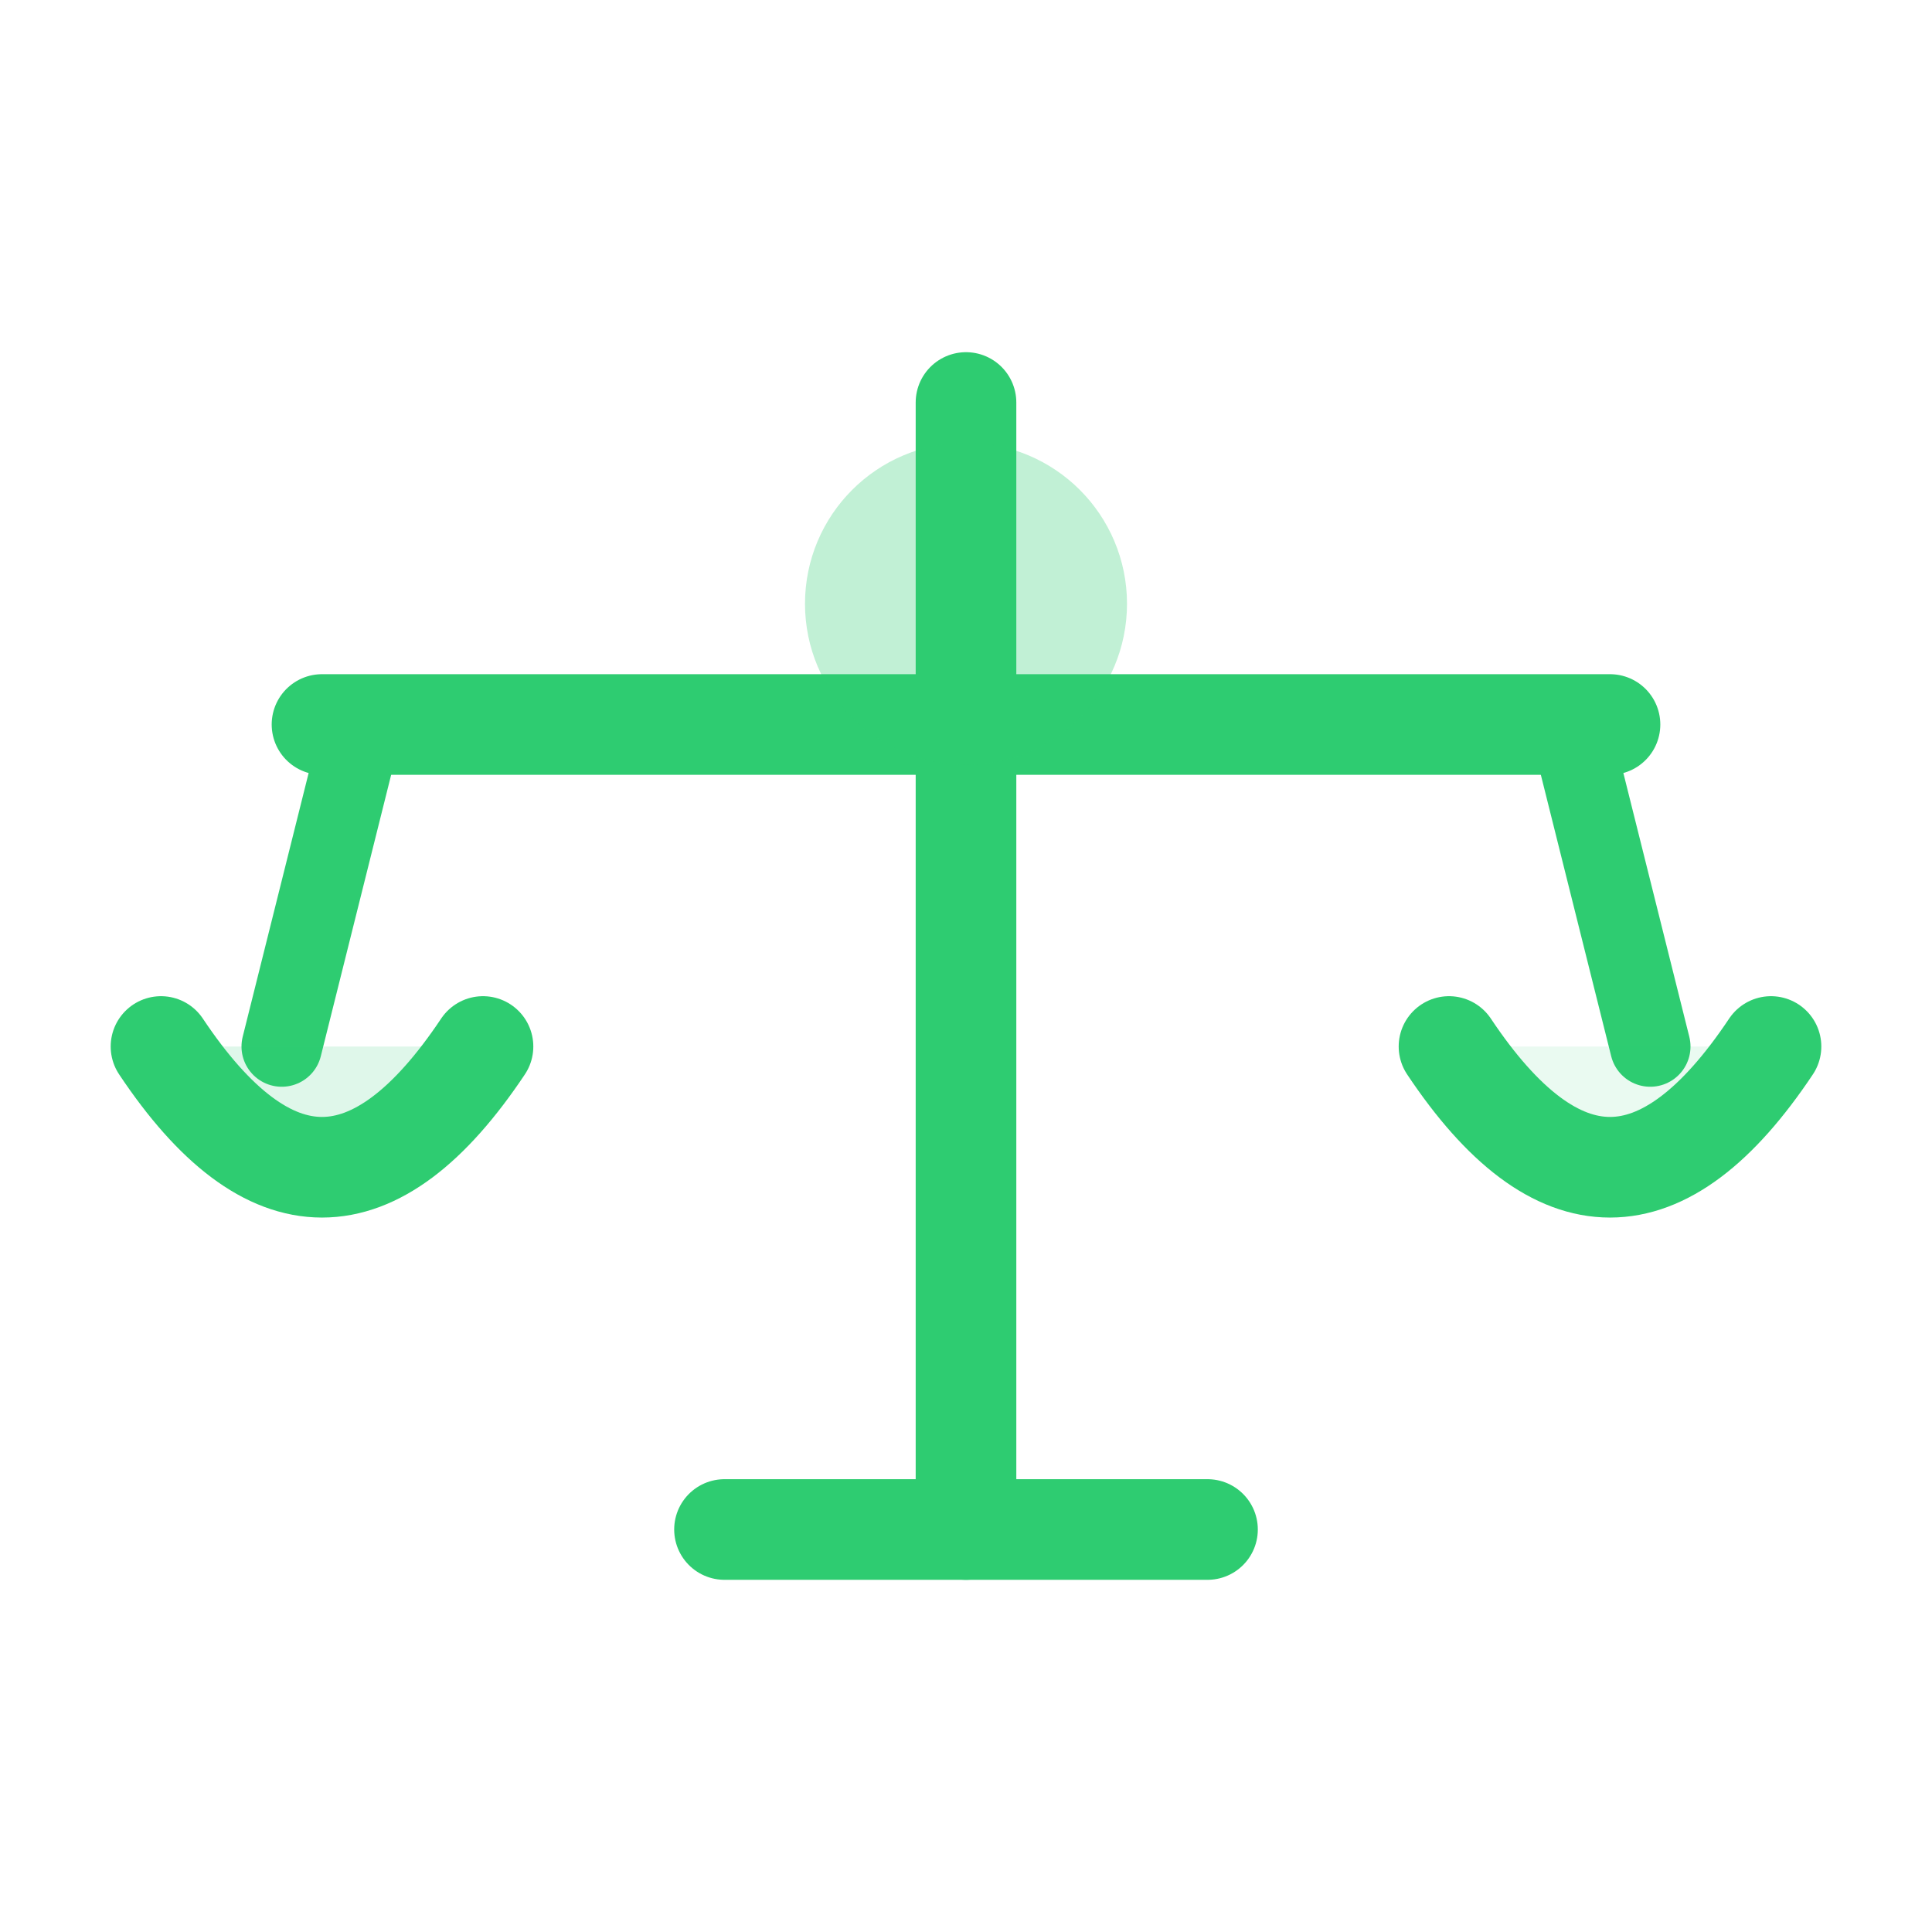
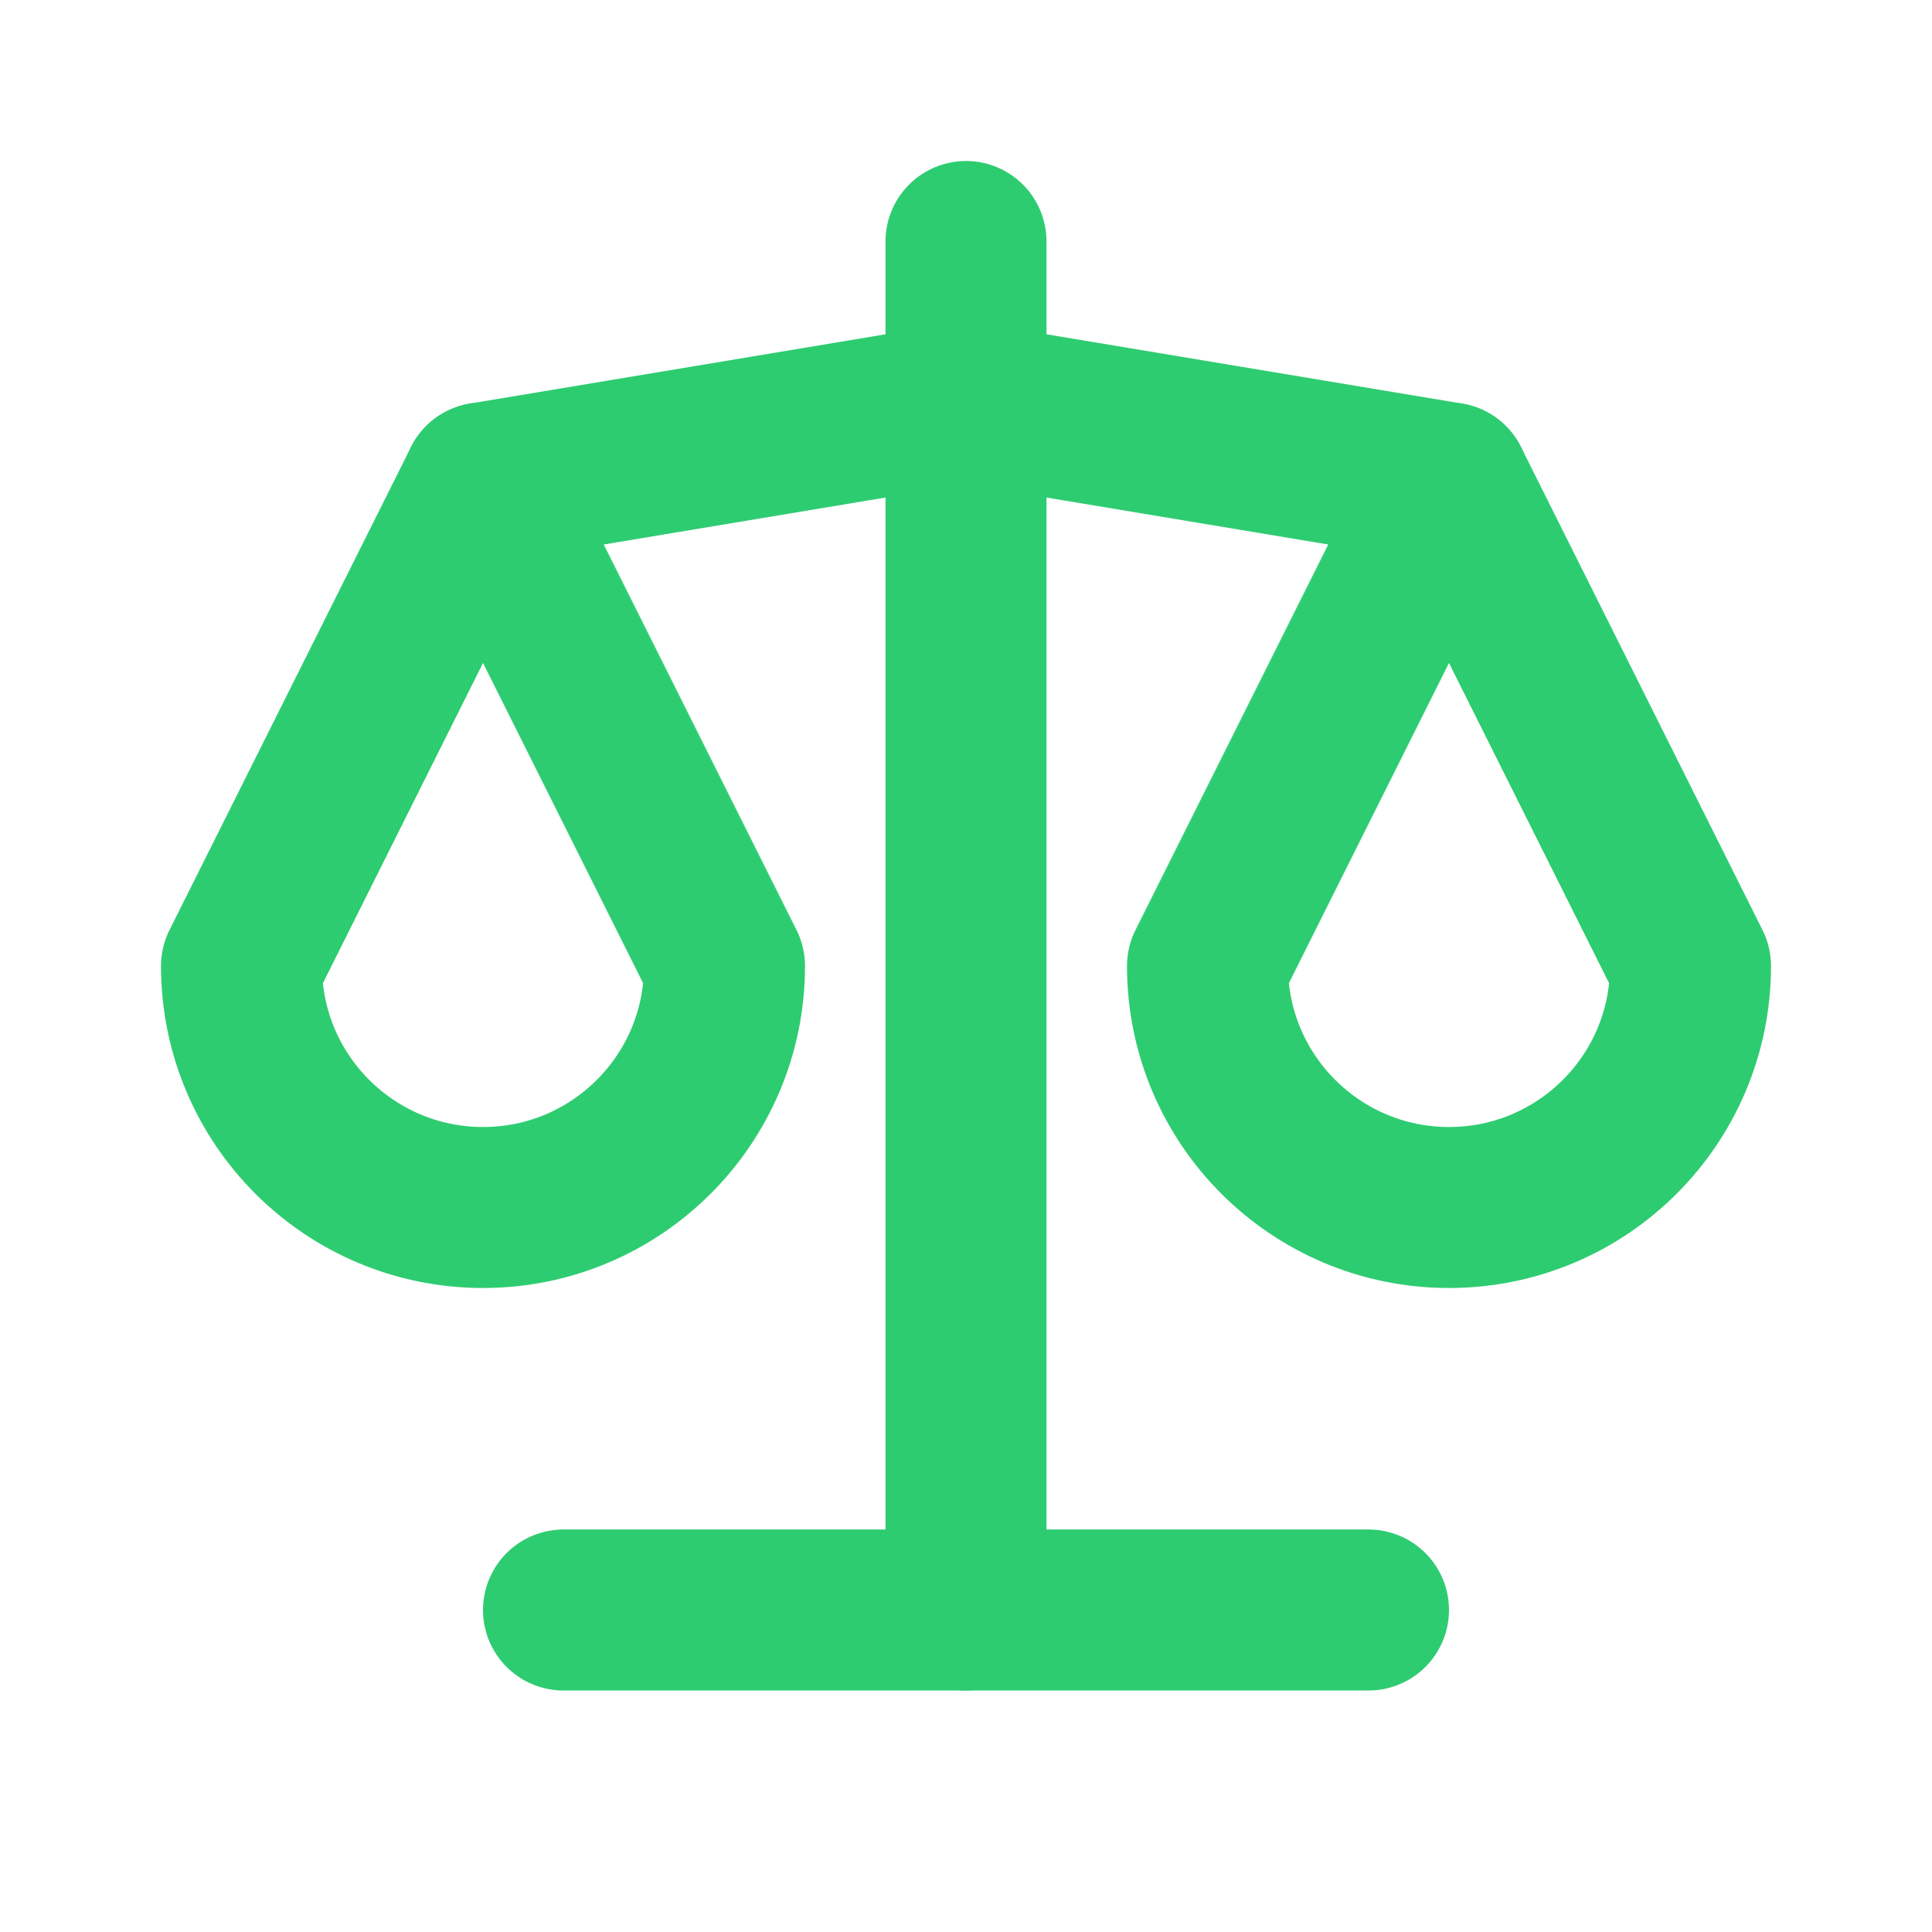
- <svg xmlns="http://www.w3.org/2000/svg" viewBox="0 0 48 48" fill="none">
-   <line x1="24" y1="10" x2="24" y2="38" stroke="#2ecc71" stroke-width="2.5" stroke-linecap="round" />
-   <line x1="18" y1="38" x2="30" y2="38" stroke="#2ecc71" stroke-width="2.5" stroke-linecap="round" />
-   <line x1="8" y1="18" x2="40" y2="18" stroke="#2ecc71" stroke-width="2.5" stroke-linecap="round" />
-   <circle cx="24" cy="15" r="3" fill="#2ecc71" opacity="0.3" stroke="#2ecc71" stroke-width="2" />
-   <line x1="9" y1="18" x2="7" y2="26" stroke="#2ecc71" stroke-width="2" stroke-linecap="round" />
-   <line x1="39" y1="18" x2="41" y2="26" stroke="#2ecc71" stroke-width="2" stroke-linecap="round" />
-   <path d="M4 26 Q8 32 12 26" stroke="#2ecc71" stroke-width="2.5" fill="rgba(46,204,113,0.15)" stroke-linecap="round" stroke-linejoin="round" />
-   <path d="M36 26 Q40 32 44 26" stroke="#2ecc71" stroke-width="2.5" fill="rgba(46,204,113,0.1)" stroke-linecap="round" stroke-linejoin="round" />
+ <svg xmlns="http://www.w3.org/2000/svg" viewBox="0 0 24 24" fill="none" stroke="#2ecc71" stroke-width="2" stroke-linecap="round" stroke-linejoin="round">
+   <path d="M7 20l10 0" />
+   <path d="M6 6l6 -1l6 1" />
+   <path d="M12 3l0 17" />
+   <path d="M9 12l-3 -6l-3 6a3 3 0 0 0 6 0" />
+   <path d="M21 12l-3 -6l-3 6a3 3 0 0 0 6 0" />
</svg>
